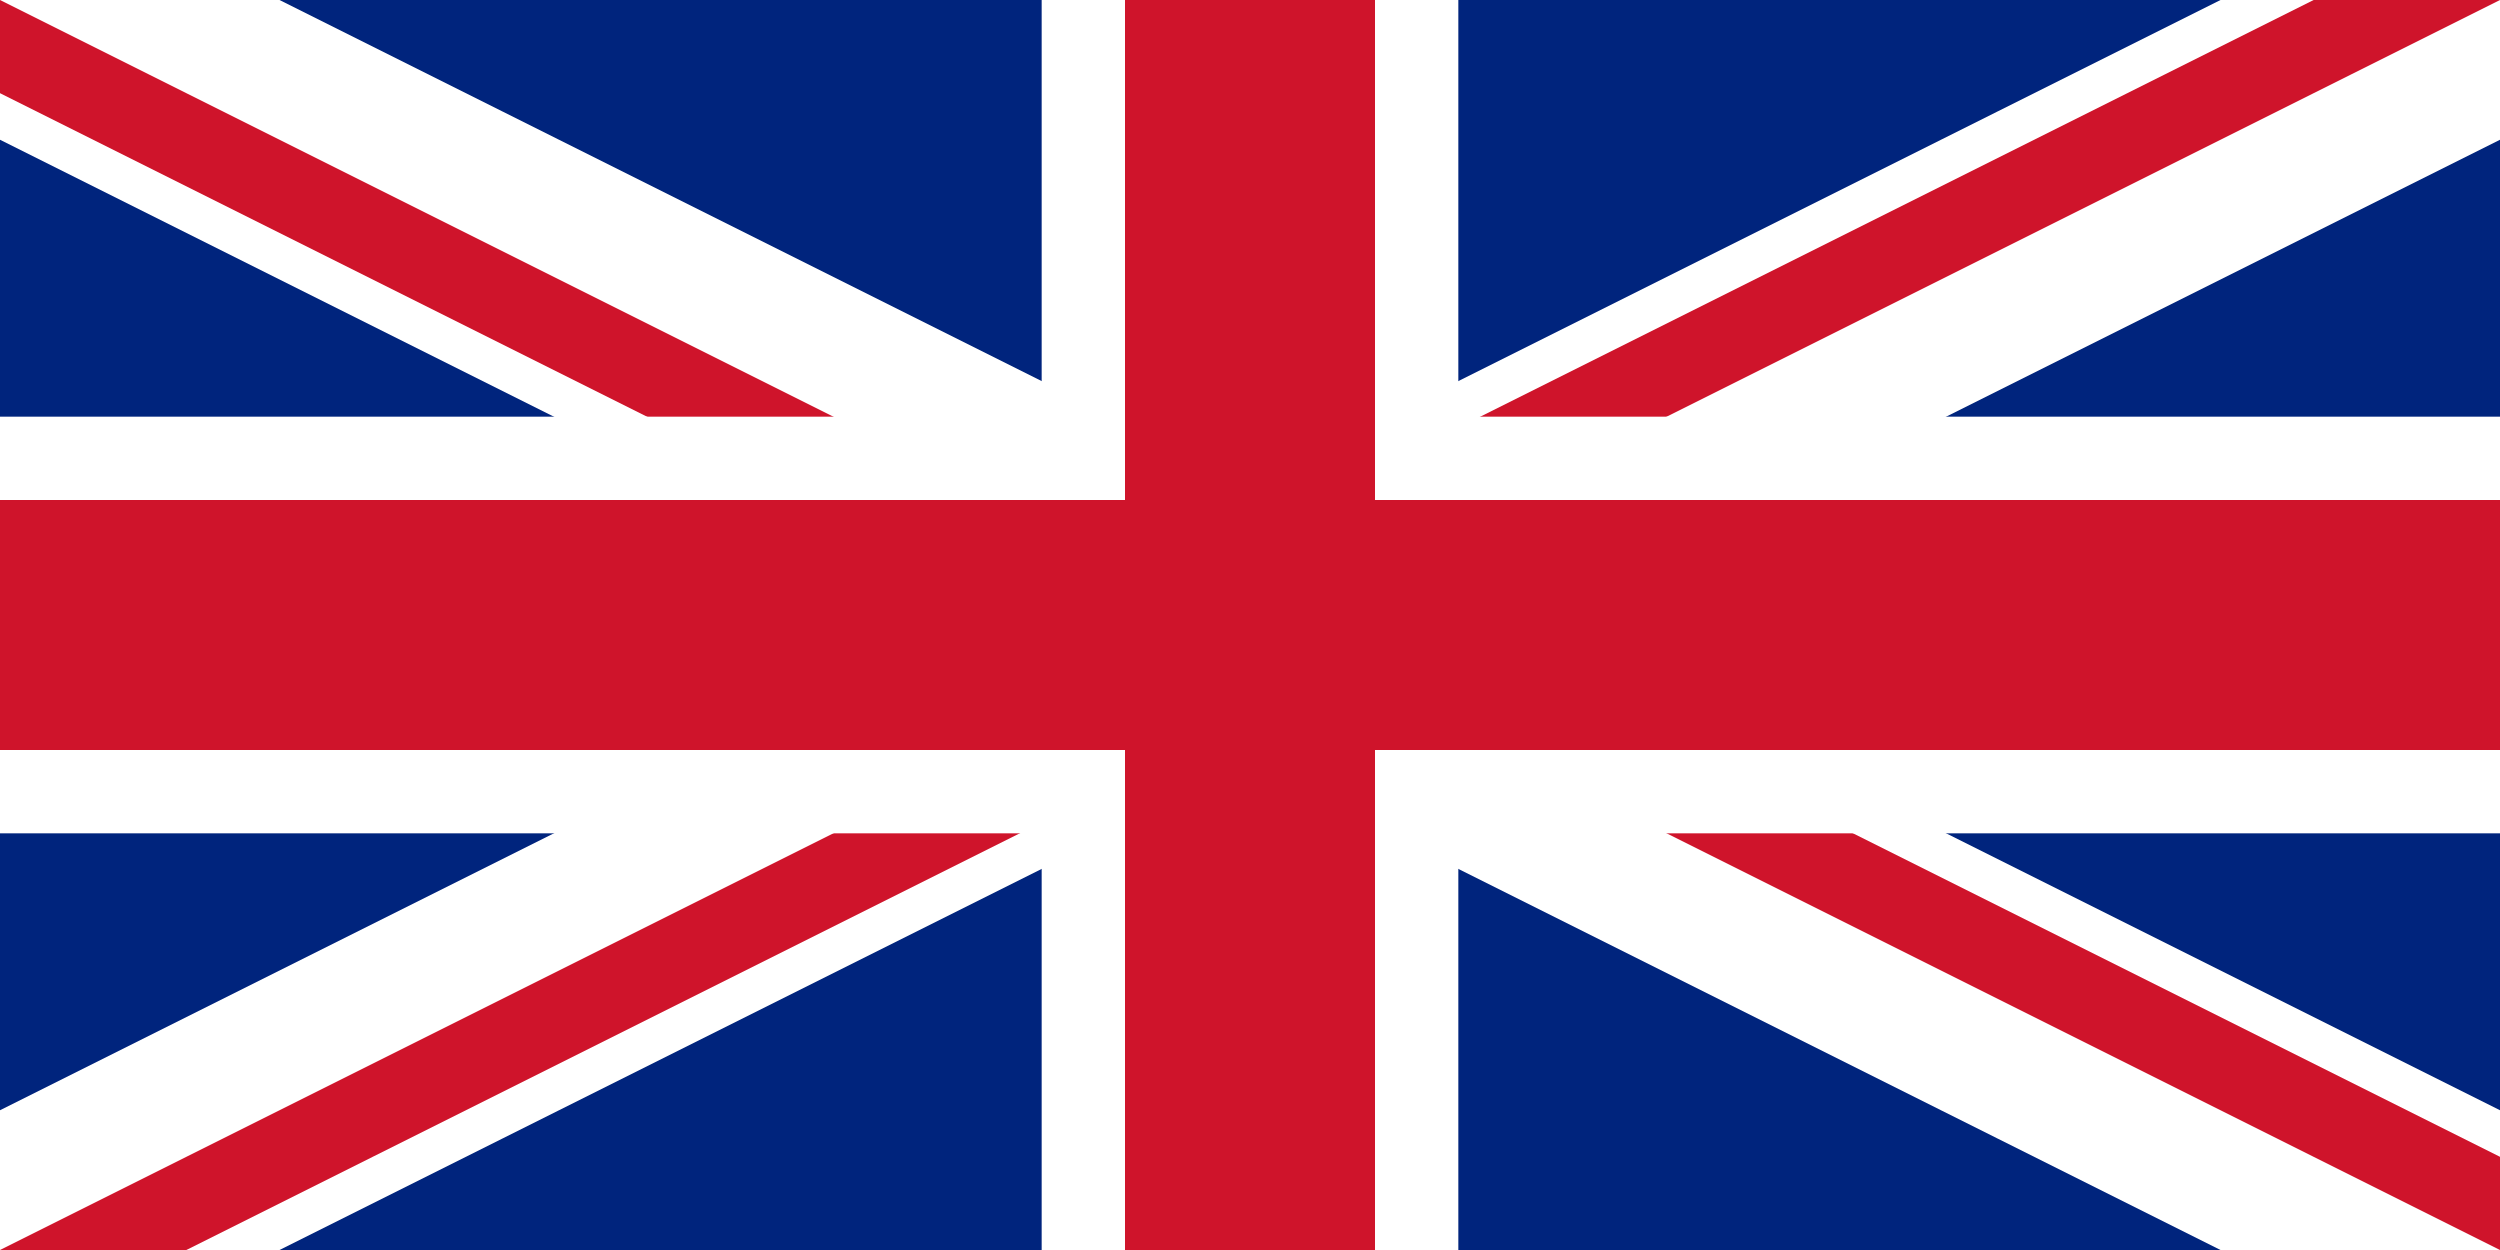
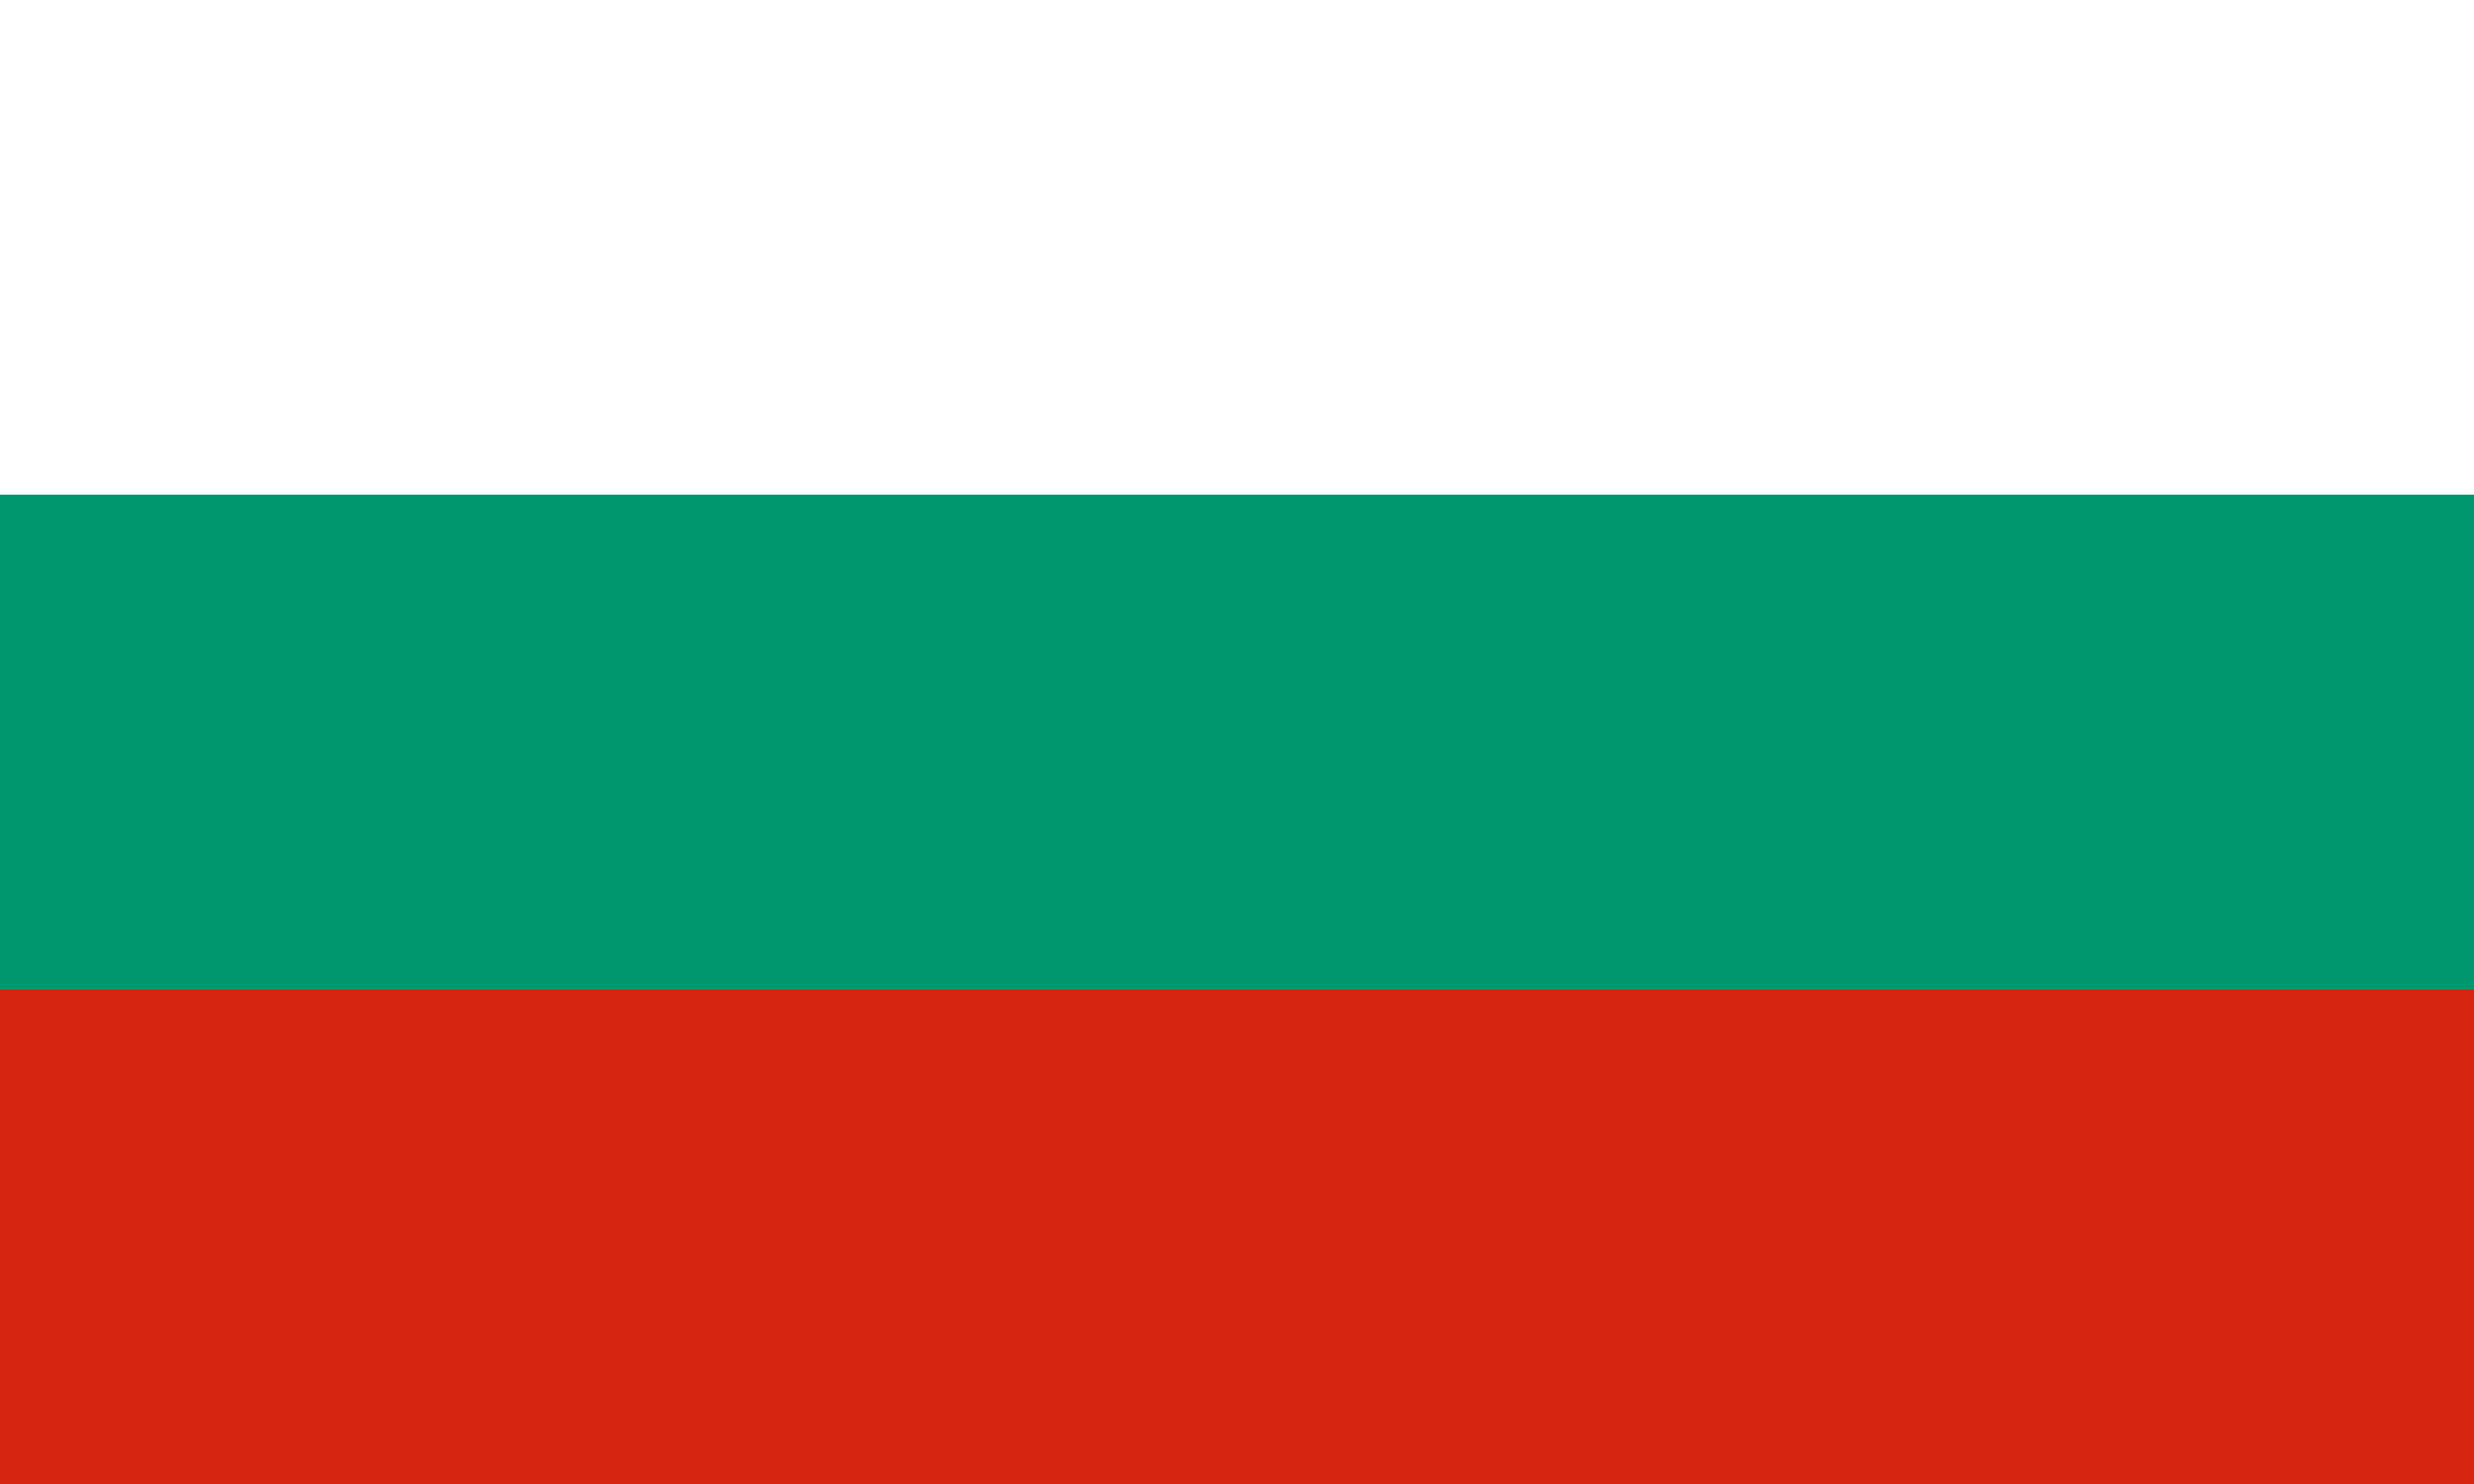
- <svg xmlns="http://www.w3.org/2000/svg" version="1.1" viewBox="0 0 60 30" width="1200" height="600">
-   <clipPath id="t">
-     <path d="M30,15 h30 v15 z v15 h-30 z h-30 v-15 z v-15 h30 z" />
-   </clipPath>
-   <path d="M0,0 v30 h60 v-30 z" fill="#00247d" />
-   <path d="M0,0 L60,30 M60,0 L0,30" stroke="#fff" stroke-width="6" />
-   <path d="M0,0 L60,30 M60,0 L0,30" clip-path="url(#t)" stroke="#cf142b" stroke-width="4" />
-   <path d="M30,0 v30 M0,15 h60" stroke="#fff" stroke-width="10" />
-   <path d="M30,0 v30 M0,15 h60" stroke="#cf142b" stroke-width="6" />
+ <svg xmlns="http://www.w3.org/2000/svg" width="1000" height="600" viewBox="0 0 5 3">
+   <rect width="5" height="3" fill="#fff" />
+   <rect width="5" height="2" y="1" fill="#00966E" />
+   <rect width="5" height="1" y="2" fill="#D62612" />
</svg>
